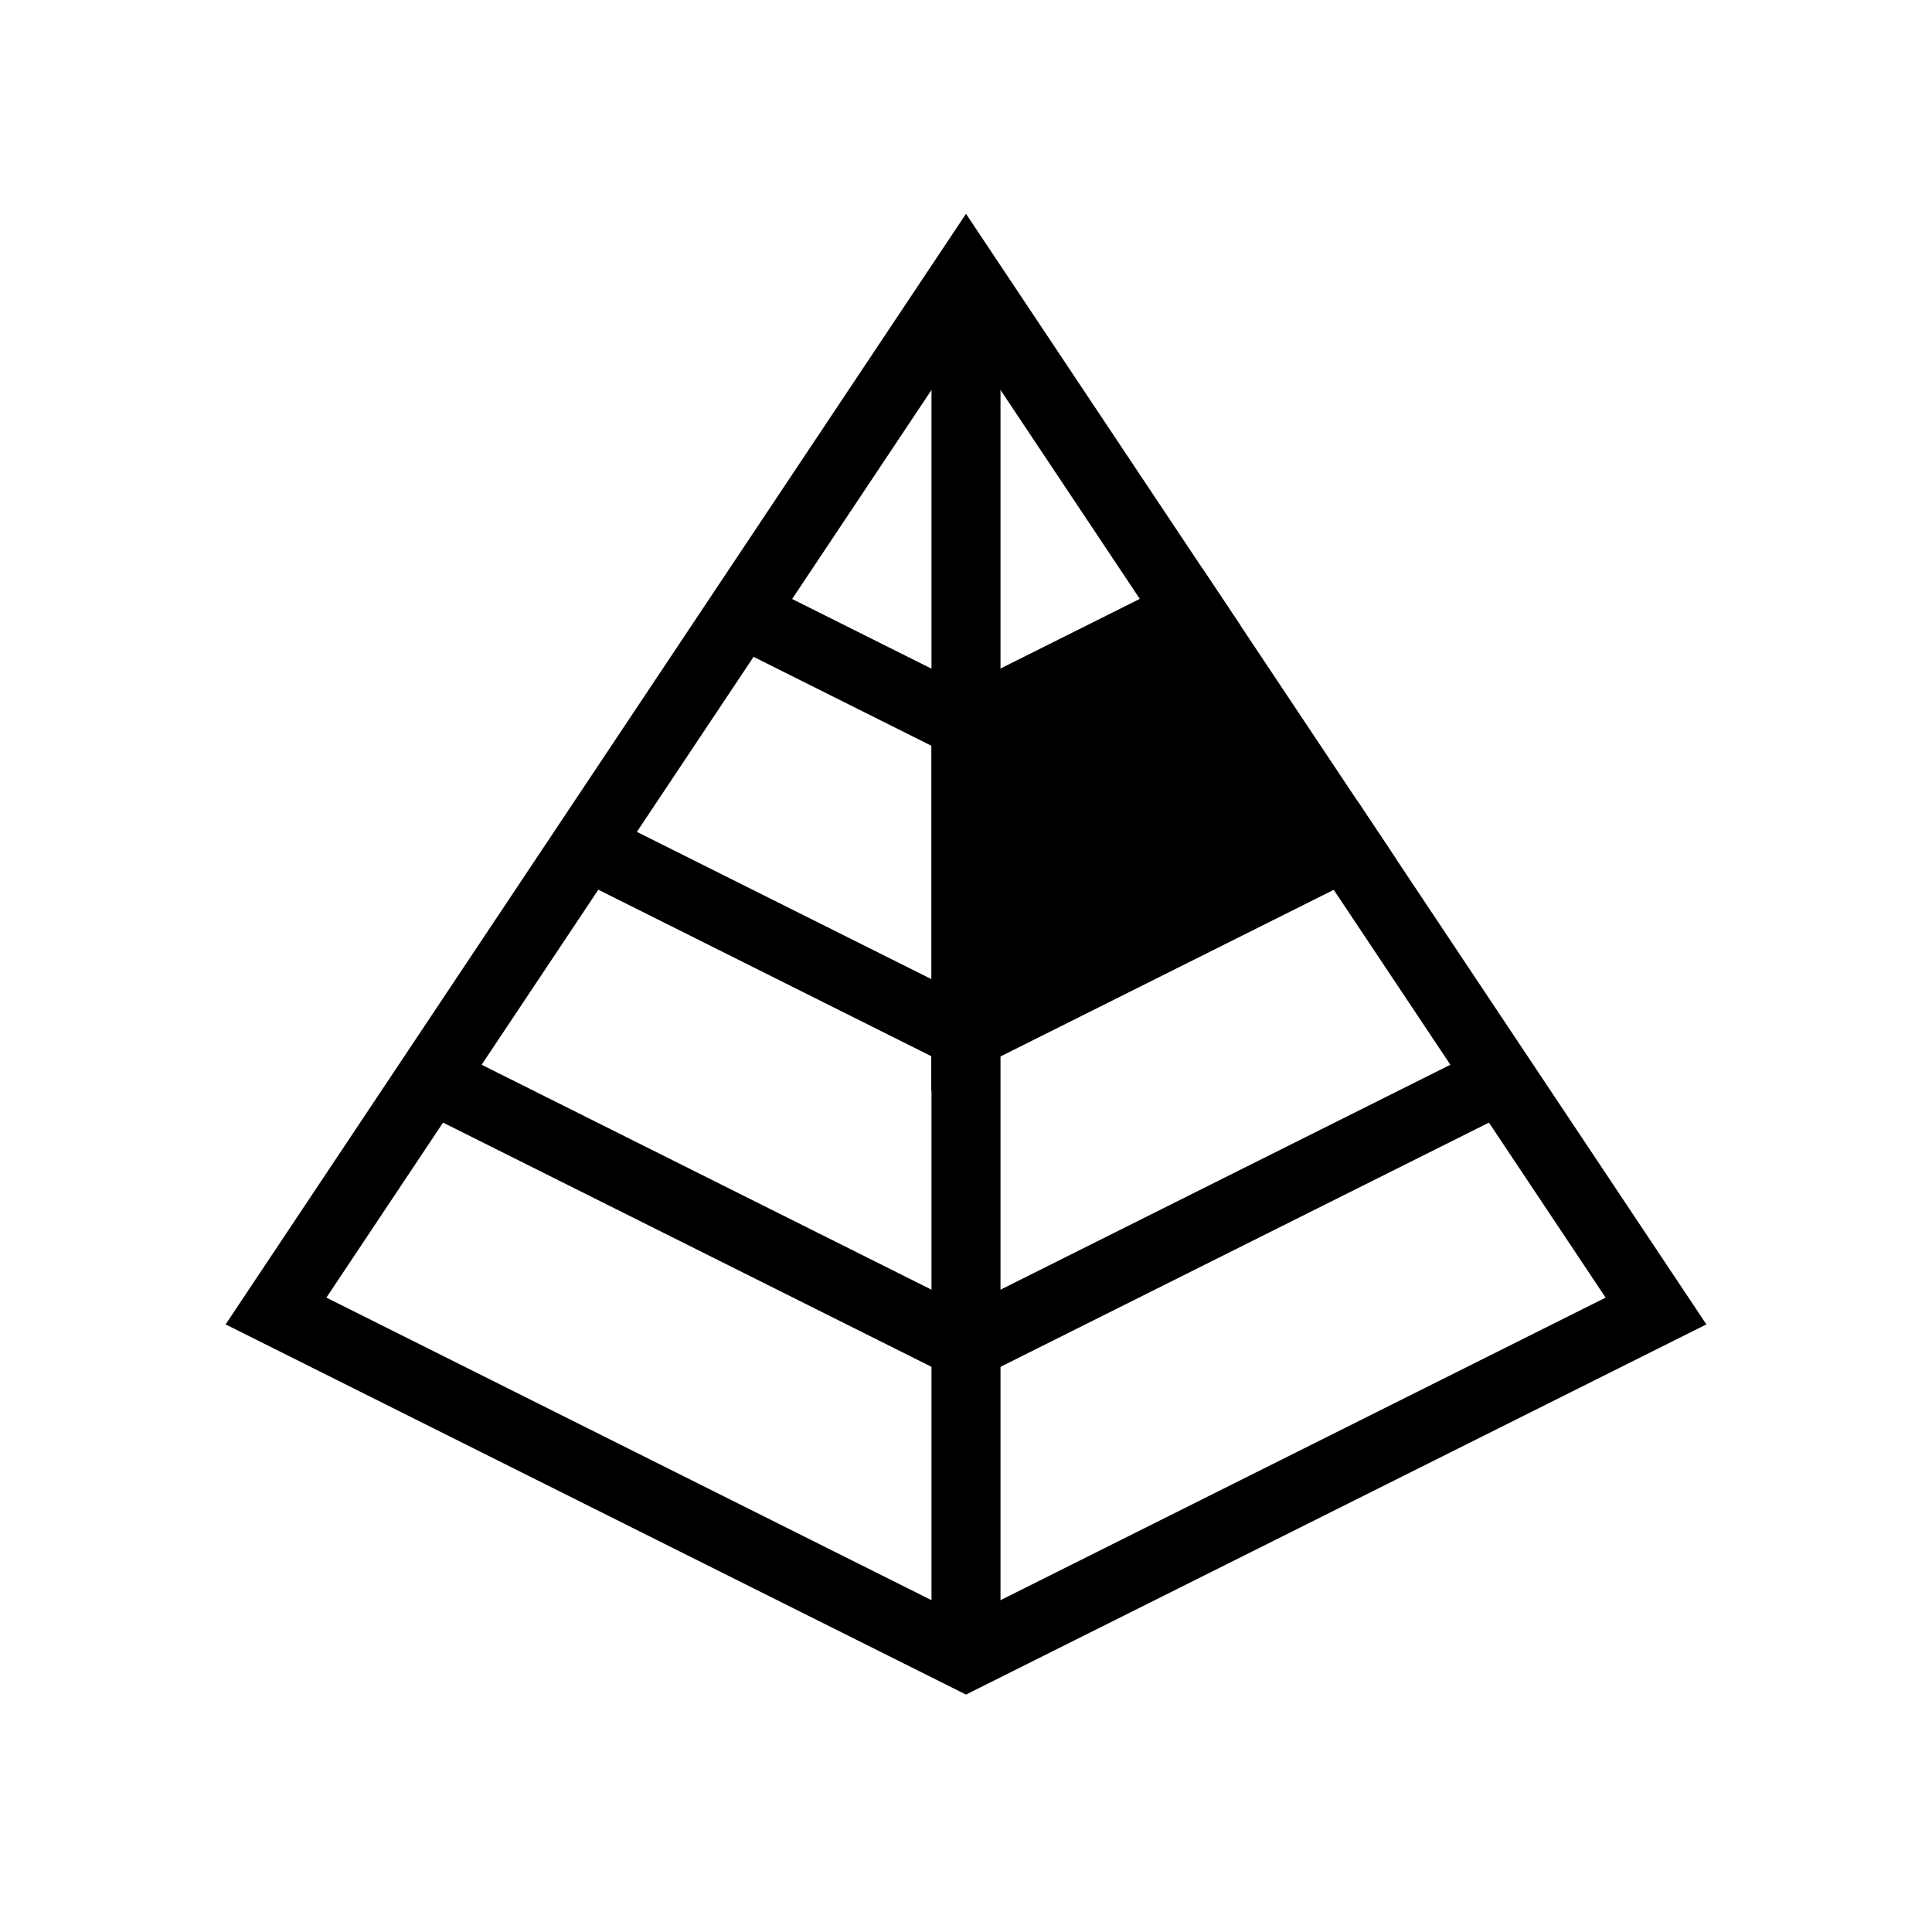
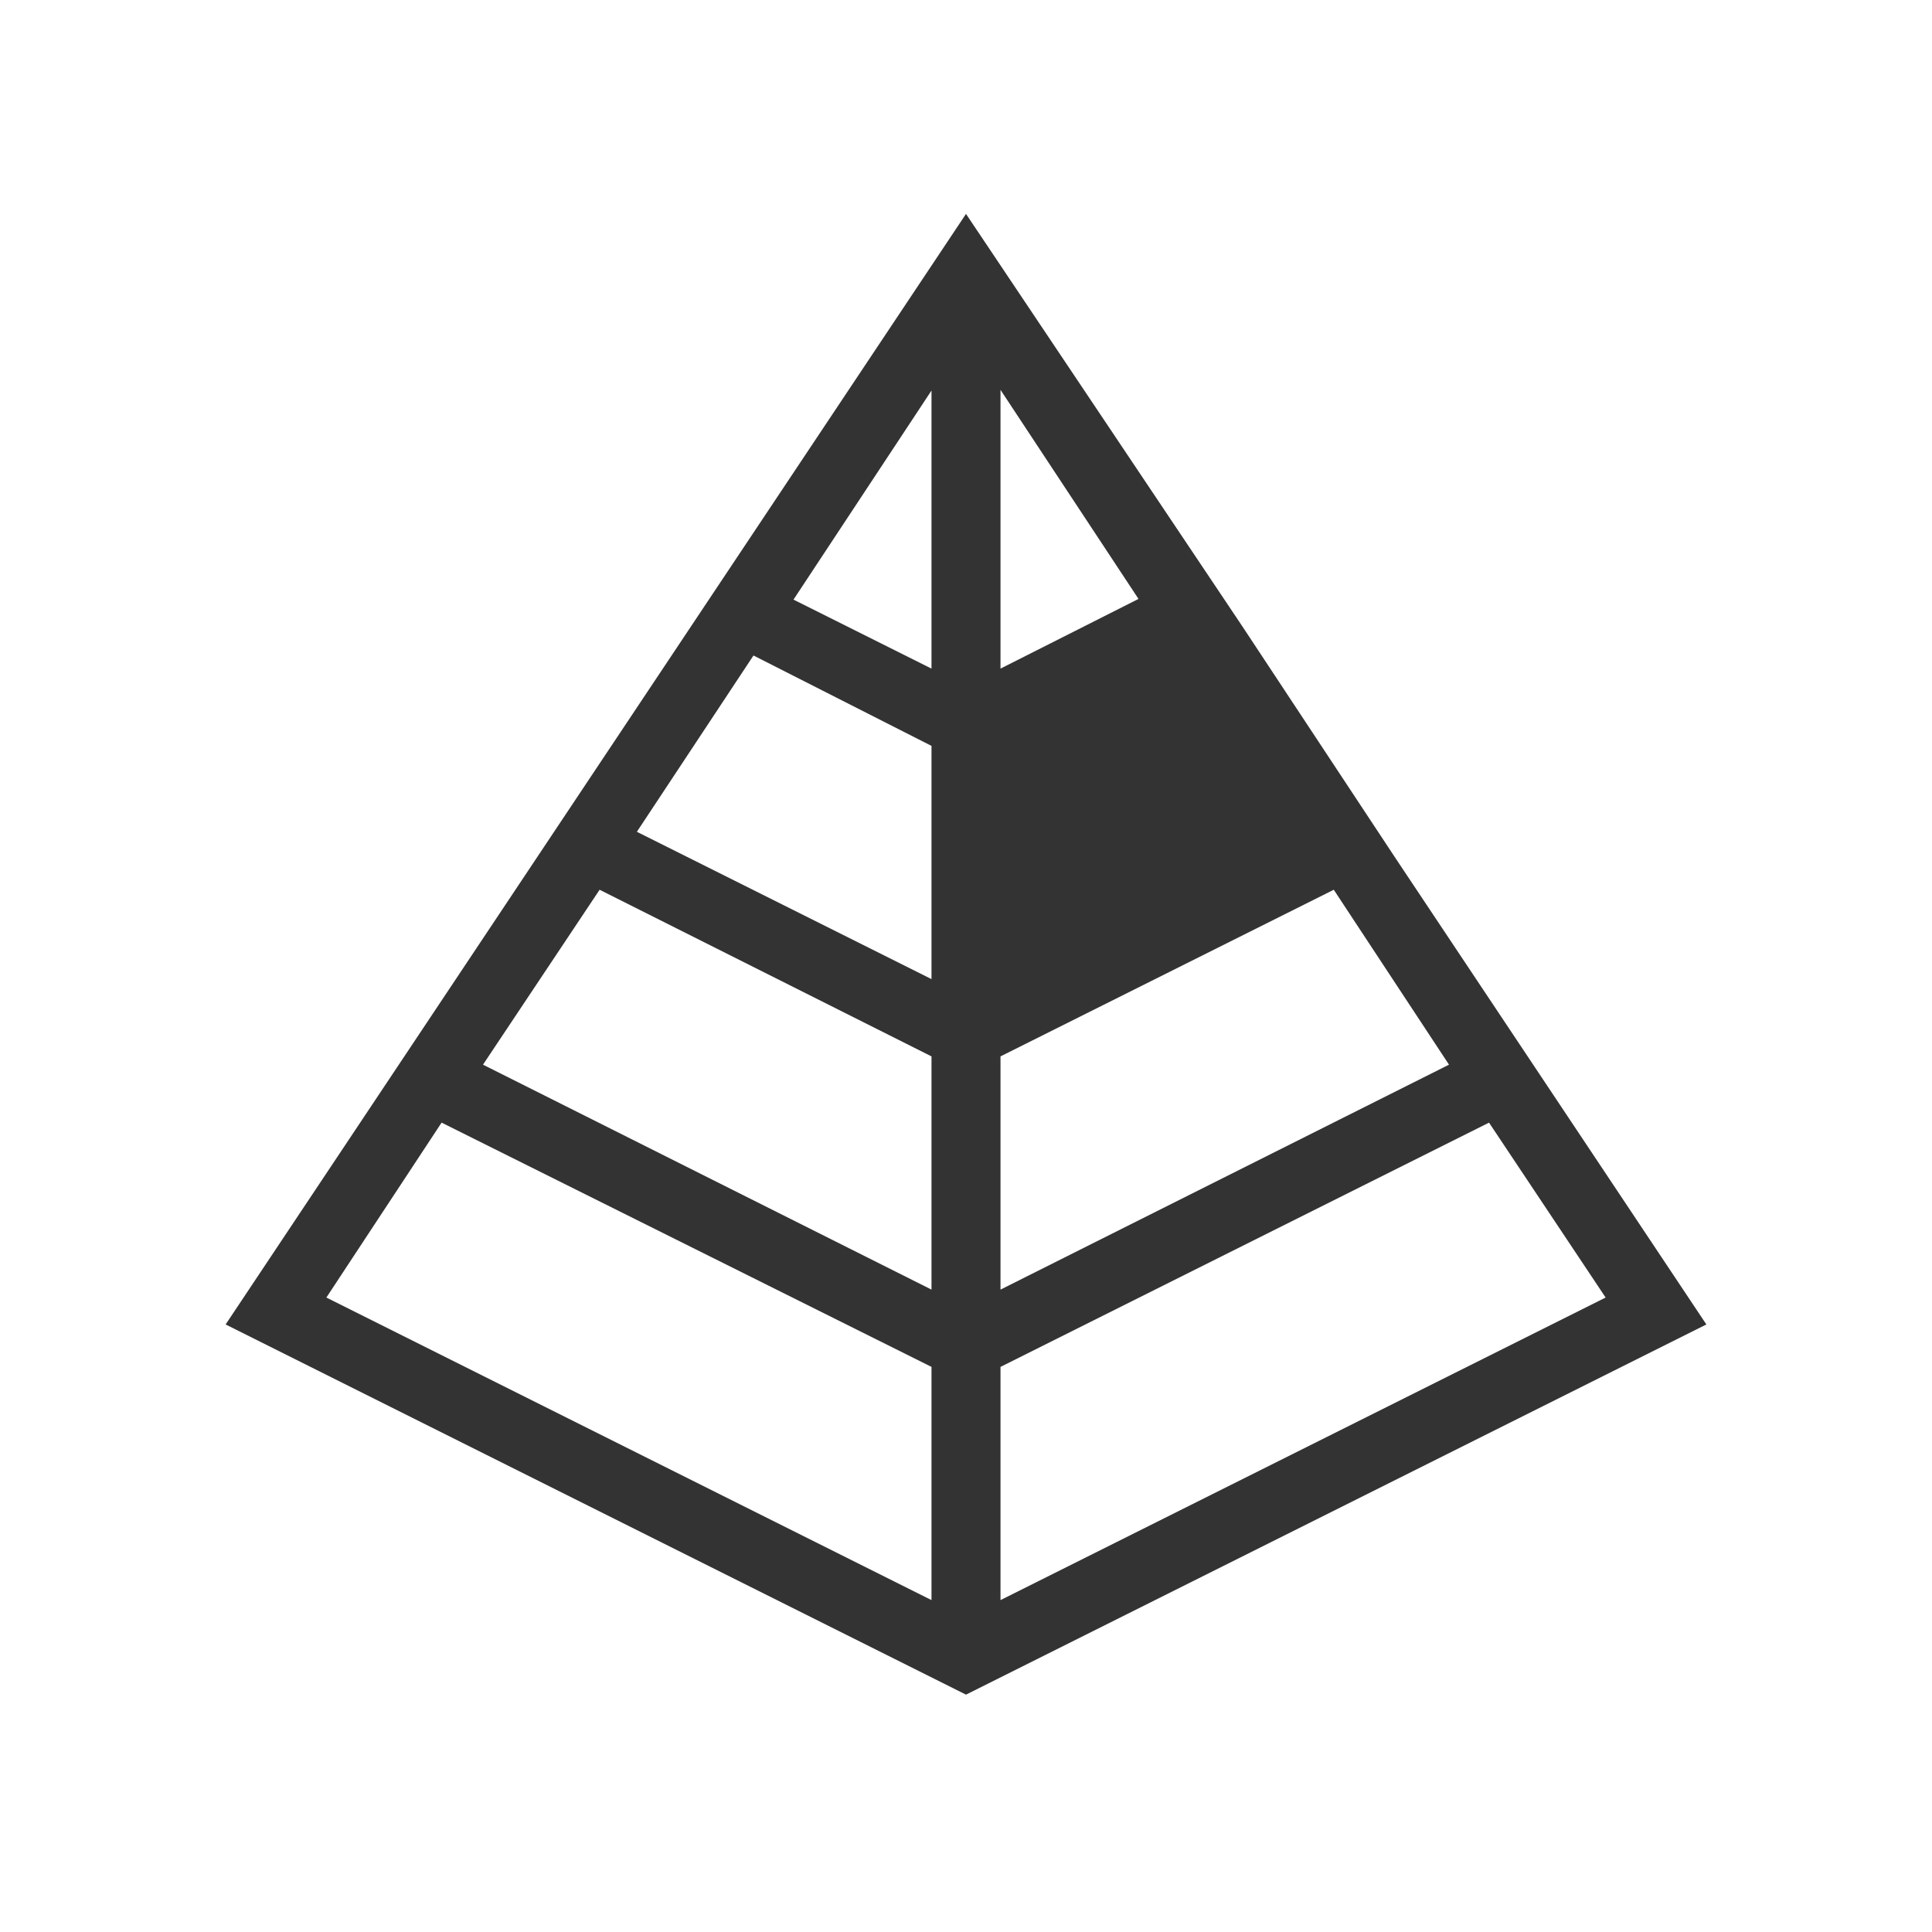
<svg xmlns="http://www.w3.org/2000/svg" viewBox="0 0 56 56">
  <defs>
-     <style>.cls-1,.cls-3{fill:none;}.cls-2,.cls-3{stroke:#000;stroke-miterlimit:10;stroke-width:2px;}</style>
+     <style>.cls-1{fill:none;}.cls-2{fill:#333;}</style>
  </defs>
  <g id="Layer_2" data-name="Layer 2">
    <g id="Layer_1-2" data-name="Layer 1">
      <rect class="cls-1" width="56" height="56" />
-       <polygon class="cls-2" points="39 24.5 28 30 28 21 34.5 17.75 39 24.5" />
-       <polygon class="cls-3" points="48 38 28 48 8 38 28 8 34.5 17.75 28 21 28 30 39 24.5 48 38" />
-       <polyline class="cls-3" points="28 48 28 39 28 30" />
-       <line class="cls-3" x1="28" y1="21" x2="28" y2="8" />
-       <polyline class="cls-3" points="43.5 31.25 28 39 12.5 31.25" />
-       <line class="cls-3" x1="28" y1="30" x2="17" y2="24.5" />
-       <line class="cls-3" x1="28" y1="21" x2="21.5" y2="17.75" />
+       <path class="cls-2" d="M40.46,24.89h0L36,18.14h0L28,6.2,6.54,38.39,28,49.12,49.46,38.39ZM29,19.38V11.3l4,6.06Zm-2,0-4-2,4-6.06Zm0,2.24v6.76l-8.54-4.27L21.84,19Zm0,9v6.76L14,30.86l3.38-5.07Zm2,9,14.16-7.08,3.38,5.07L29,46.38Zm13-8.76L29,37.38V30.62l9.66-4.83Zm-29.2,1.68L27,39.62v6.76L9.46,37.61Z" />
    </g>
  </g>
</svg>
